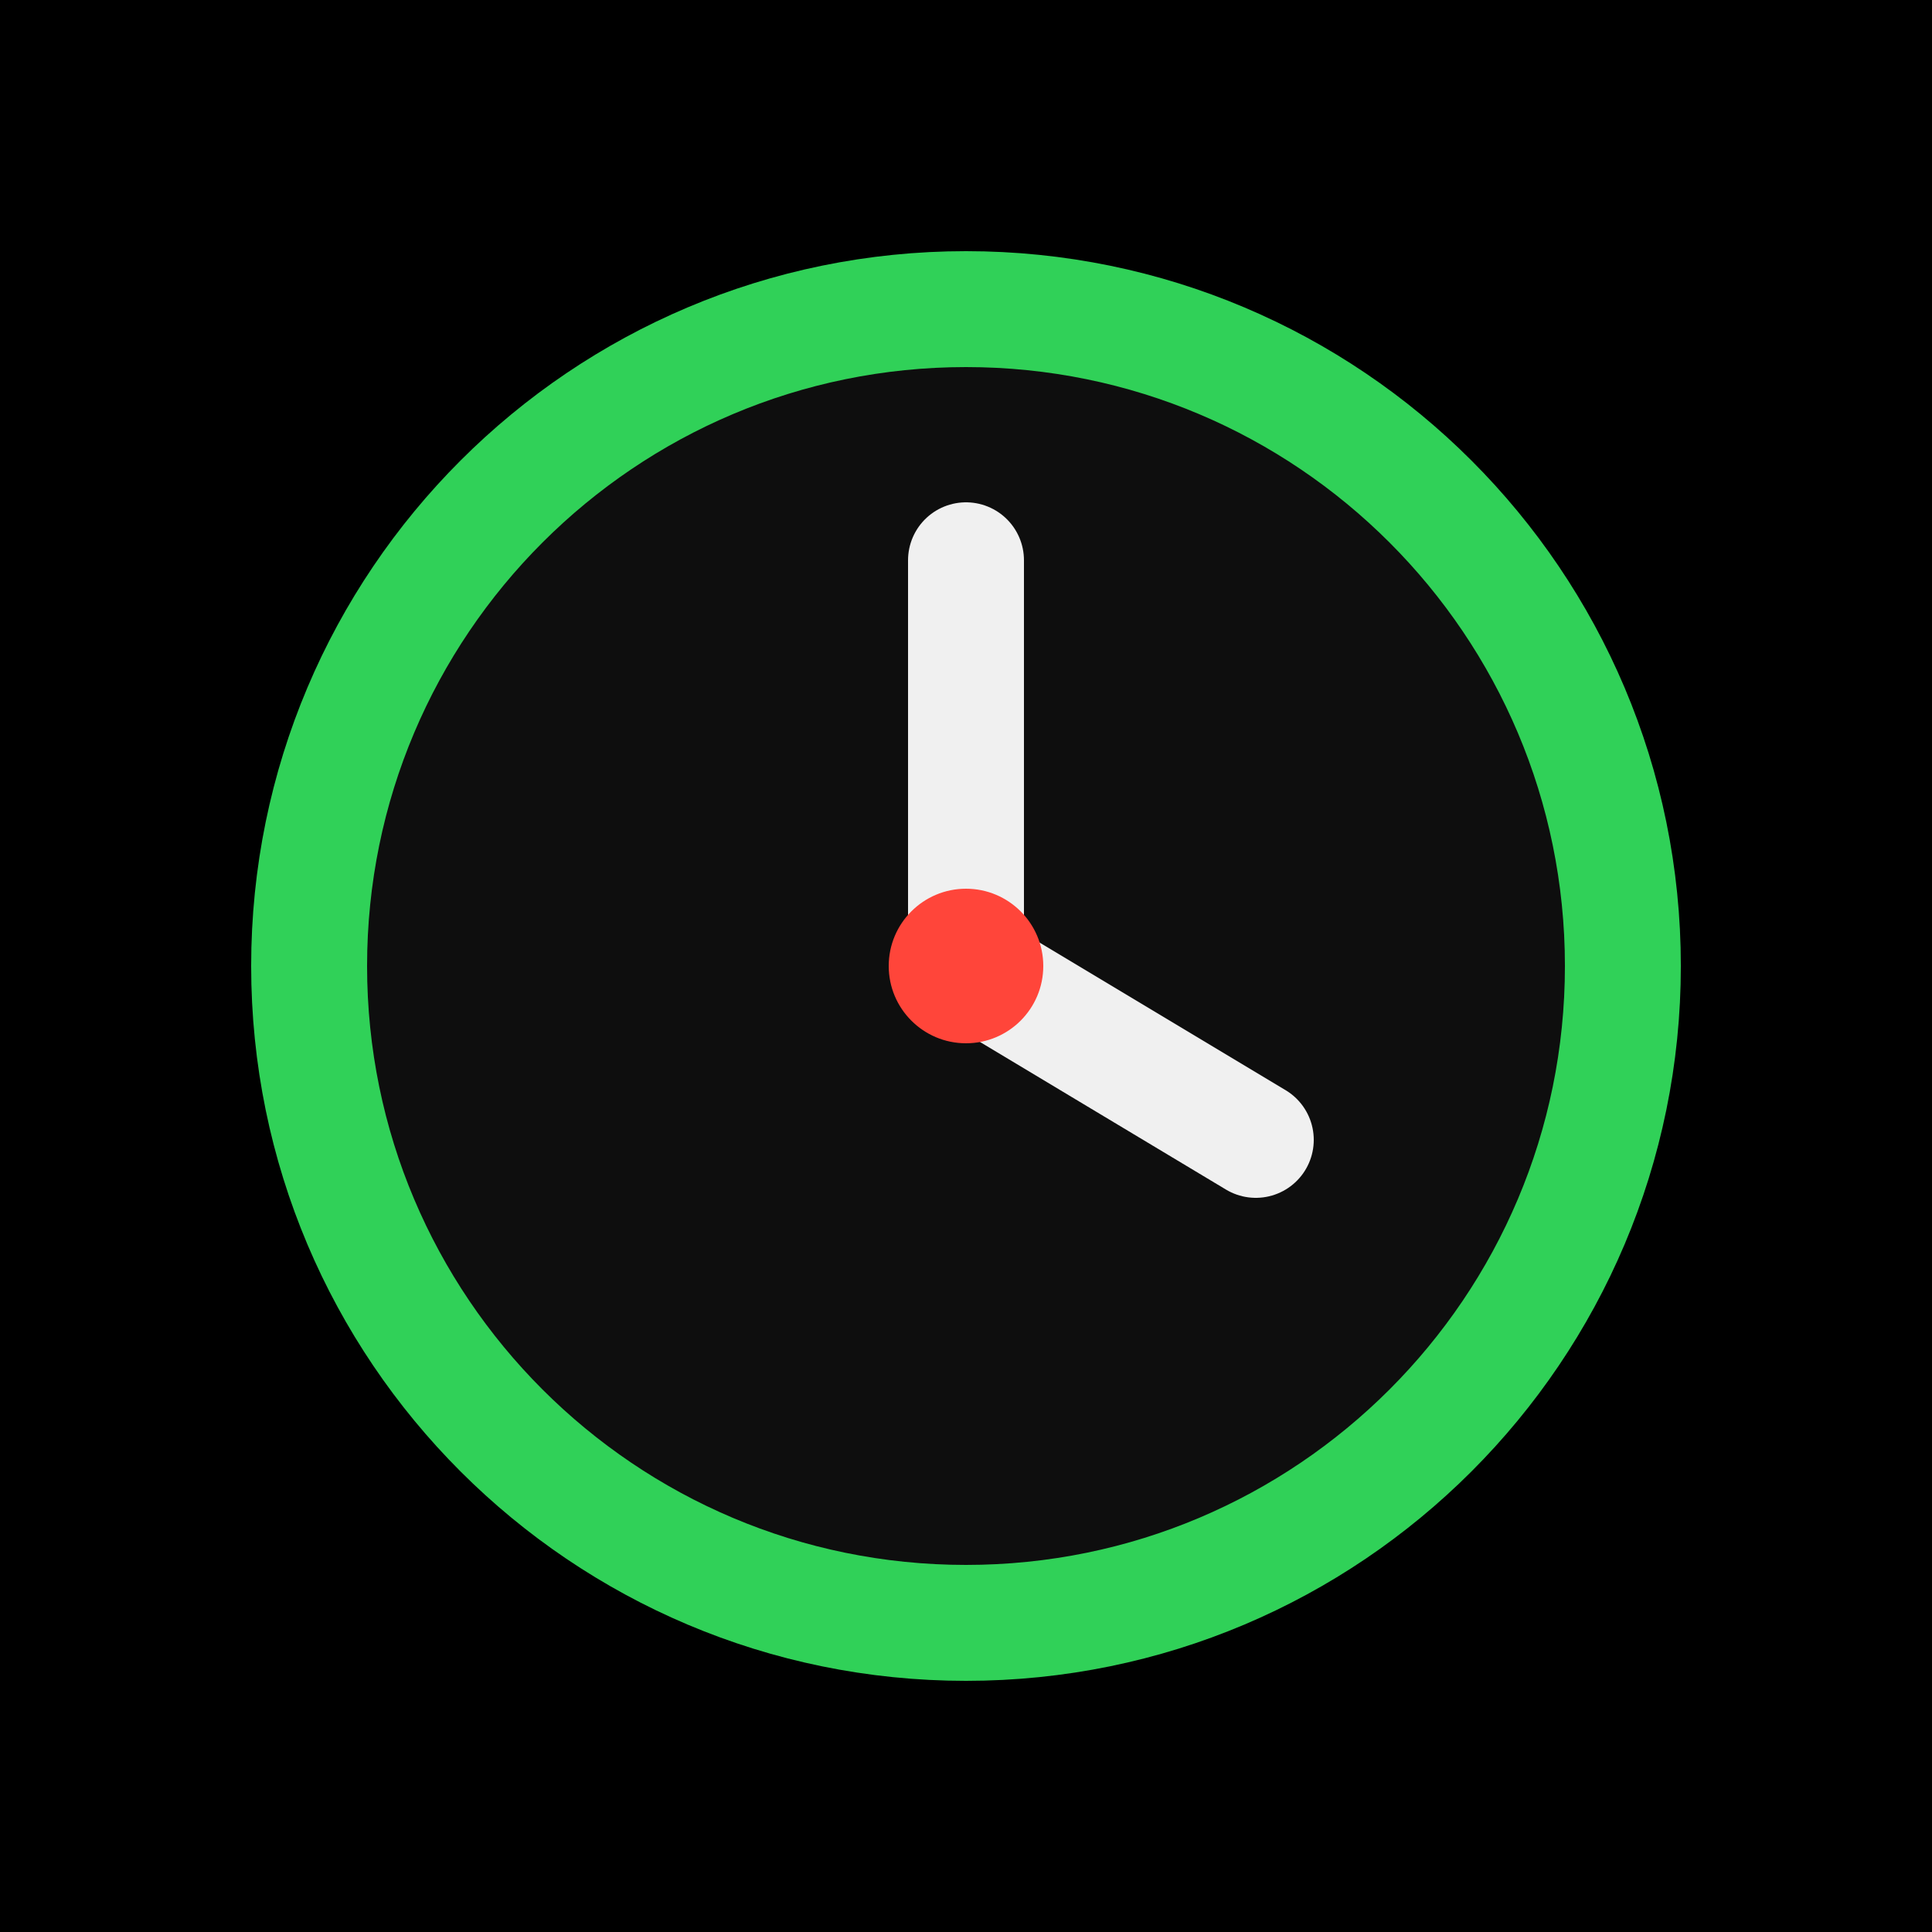
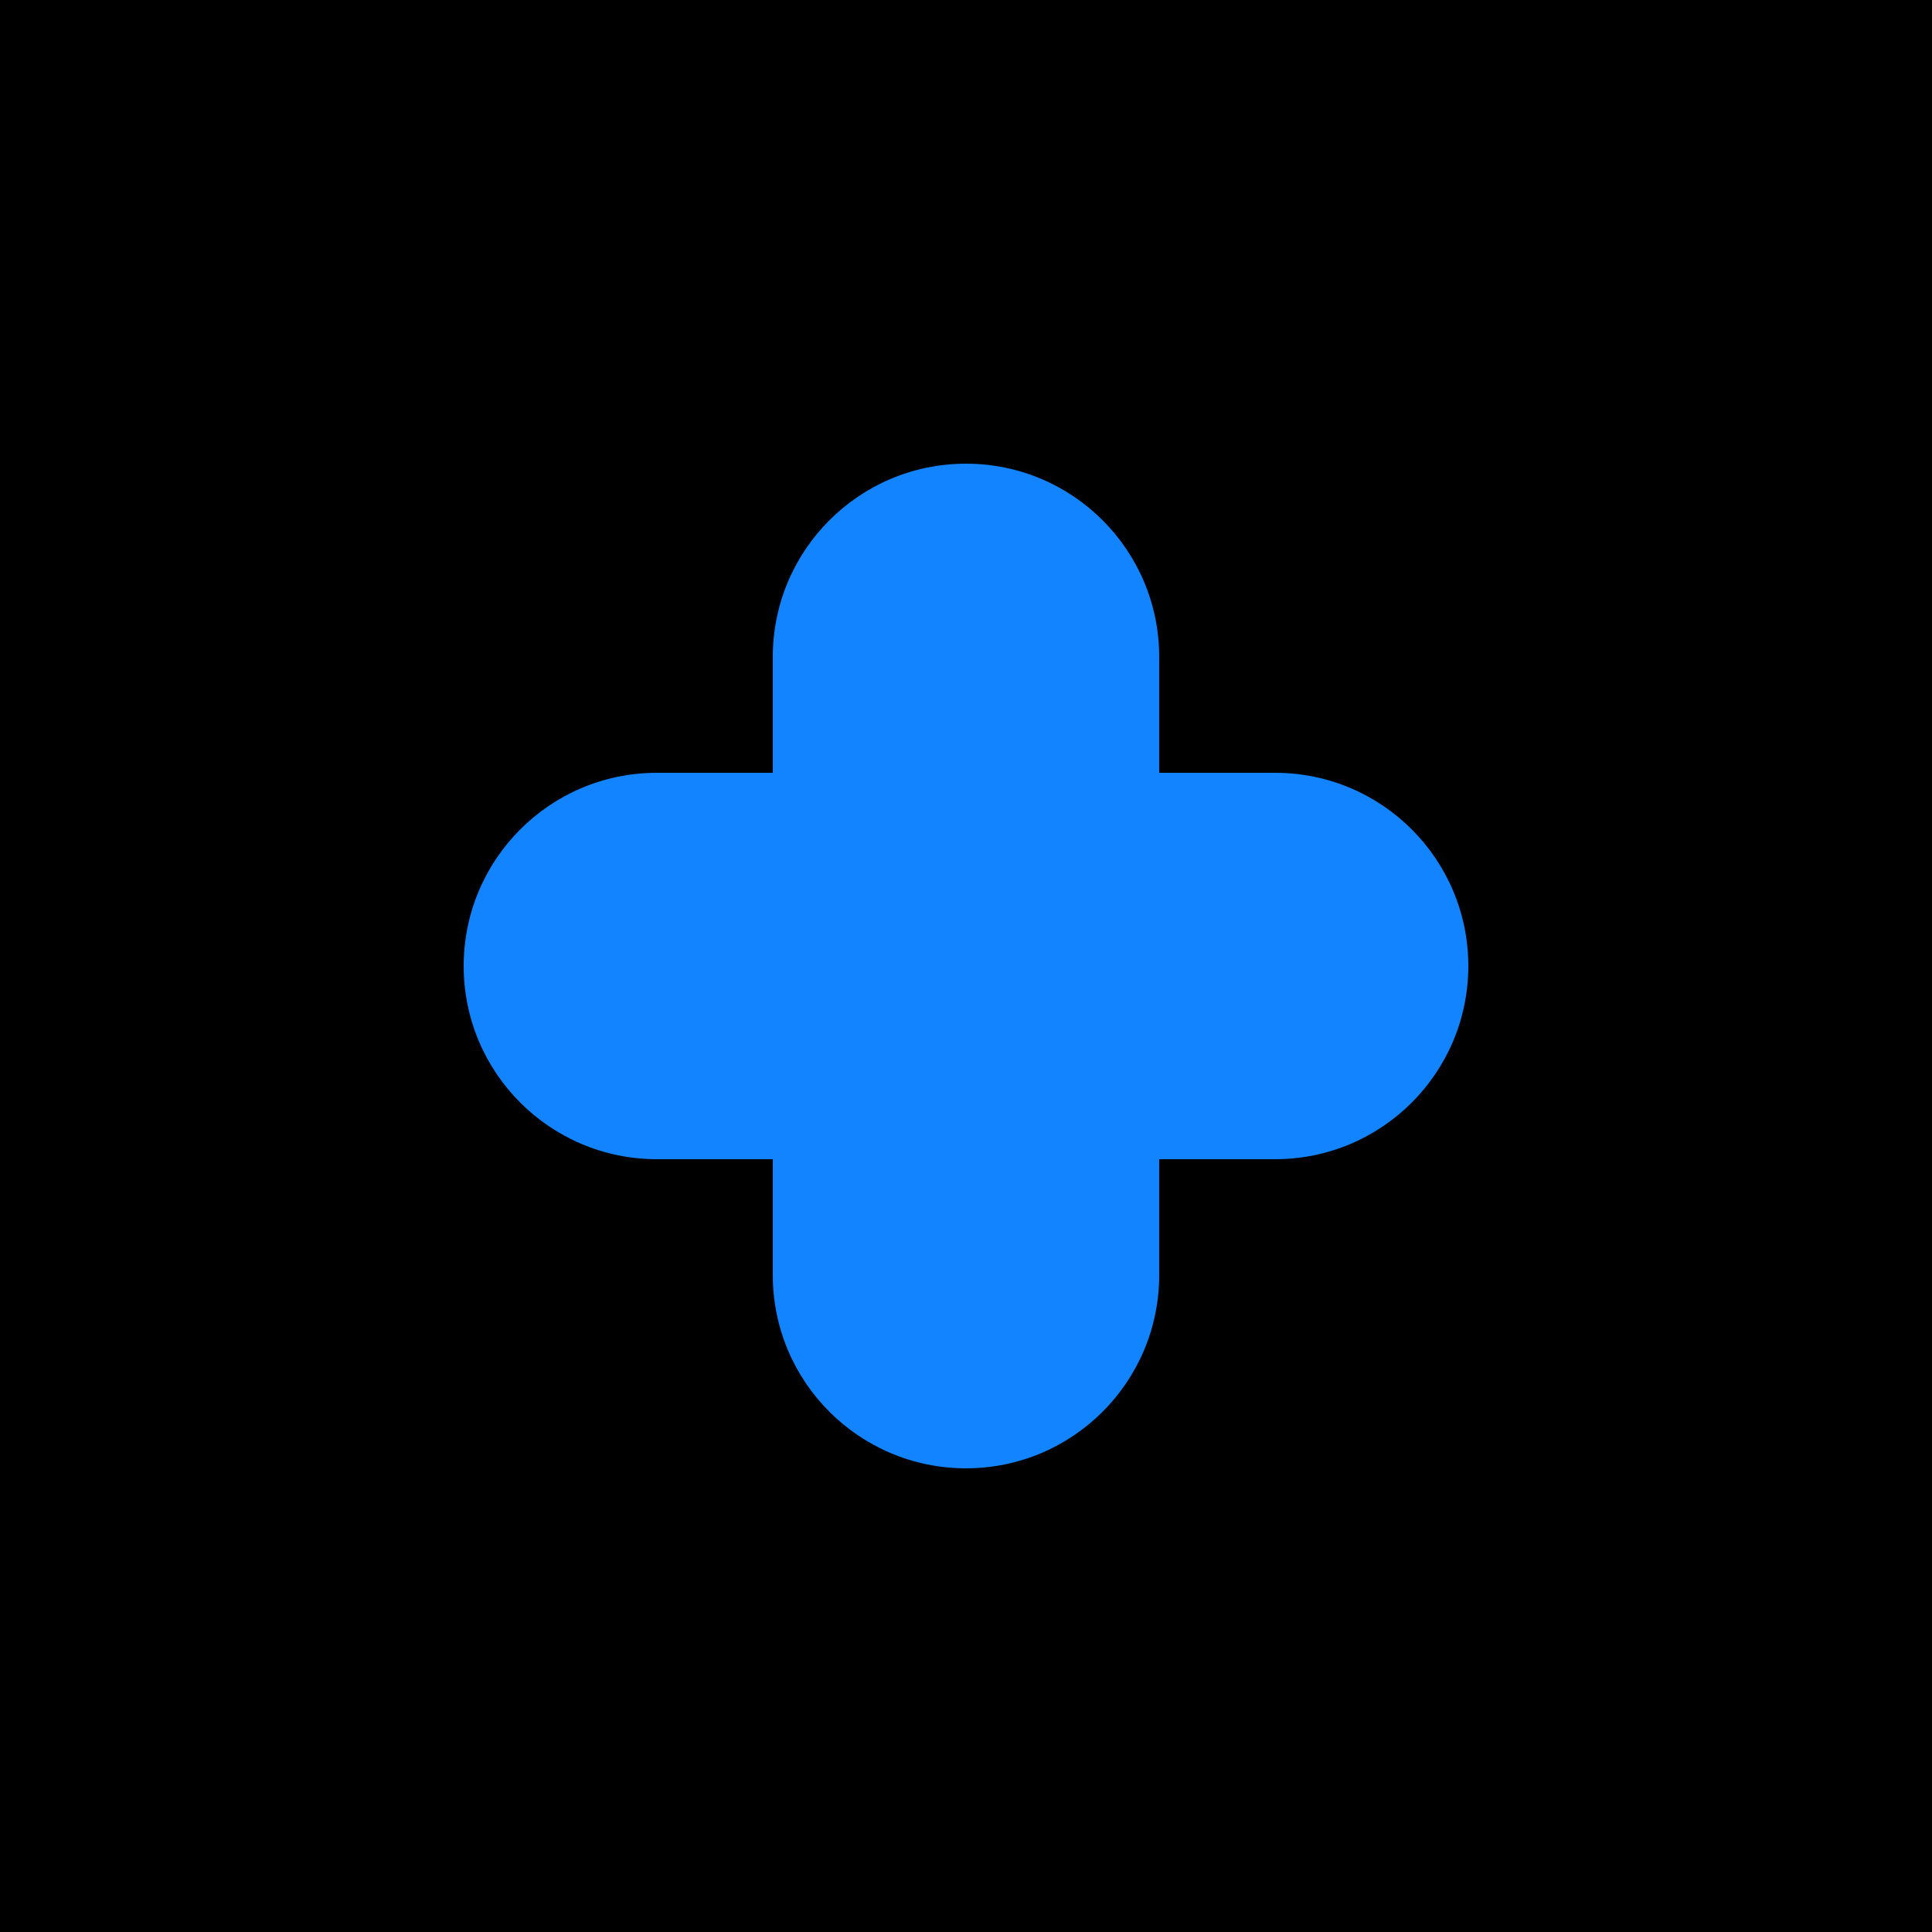
<svg xmlns="http://www.w3.org/2000/svg" viewBox="0 0 100 100">
  <rect width="100" height="100" fill="#000000" />
-   <circle cx="50" cy="50" r="34" fill="#0e0e0e" stroke="#30d158" stroke-width="6" />
-   <line x1="50" y1="50" x2="50" y2="29" stroke="#f0f0f0" stroke-width="6" stroke-linecap="round" />
-   <line x1="50" y1="50" x2="65" y2="59" stroke="#f0f0f0" stroke-width="6" stroke-linecap="round" />
-   <circle cx="50" cy="50" r="4" fill="#ff453a" />
+   <rect x="40" y="24" width="20" height="52" rx="10" fill="#1384FF" />
+   <rect x="24" y="40" width="52" height="20" rx="10" fill="#1384FF" />
</svg>
